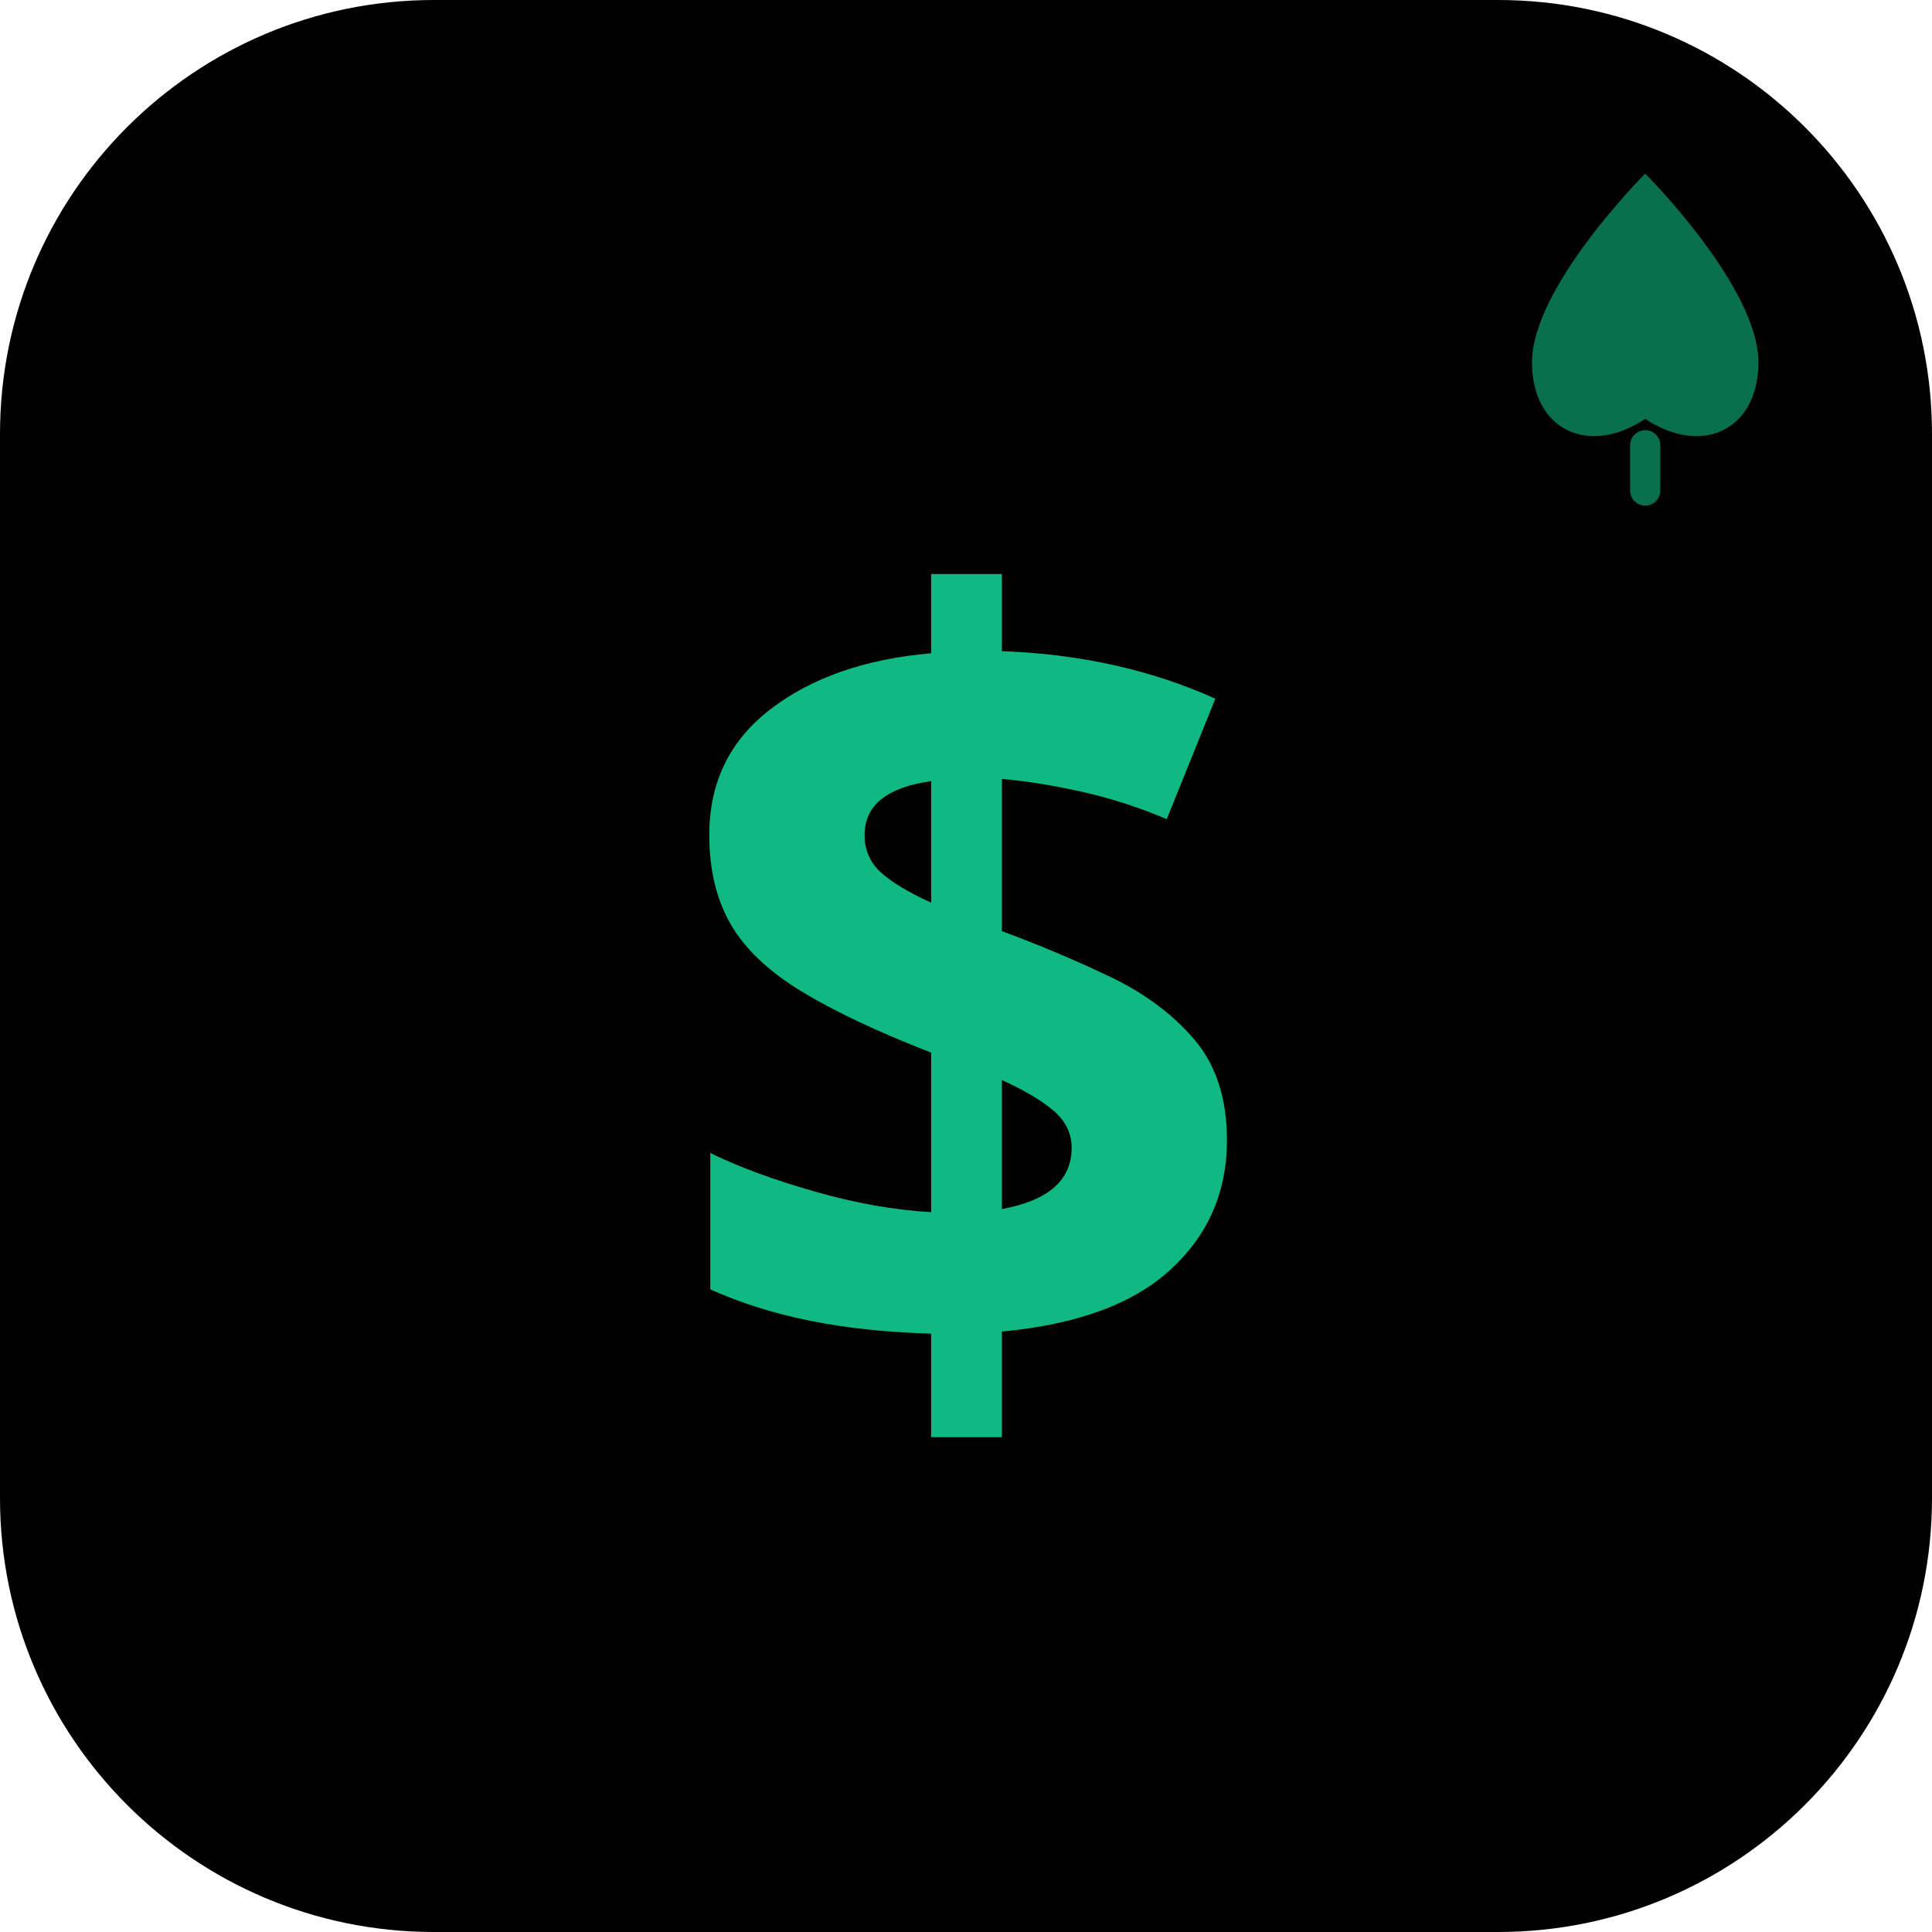
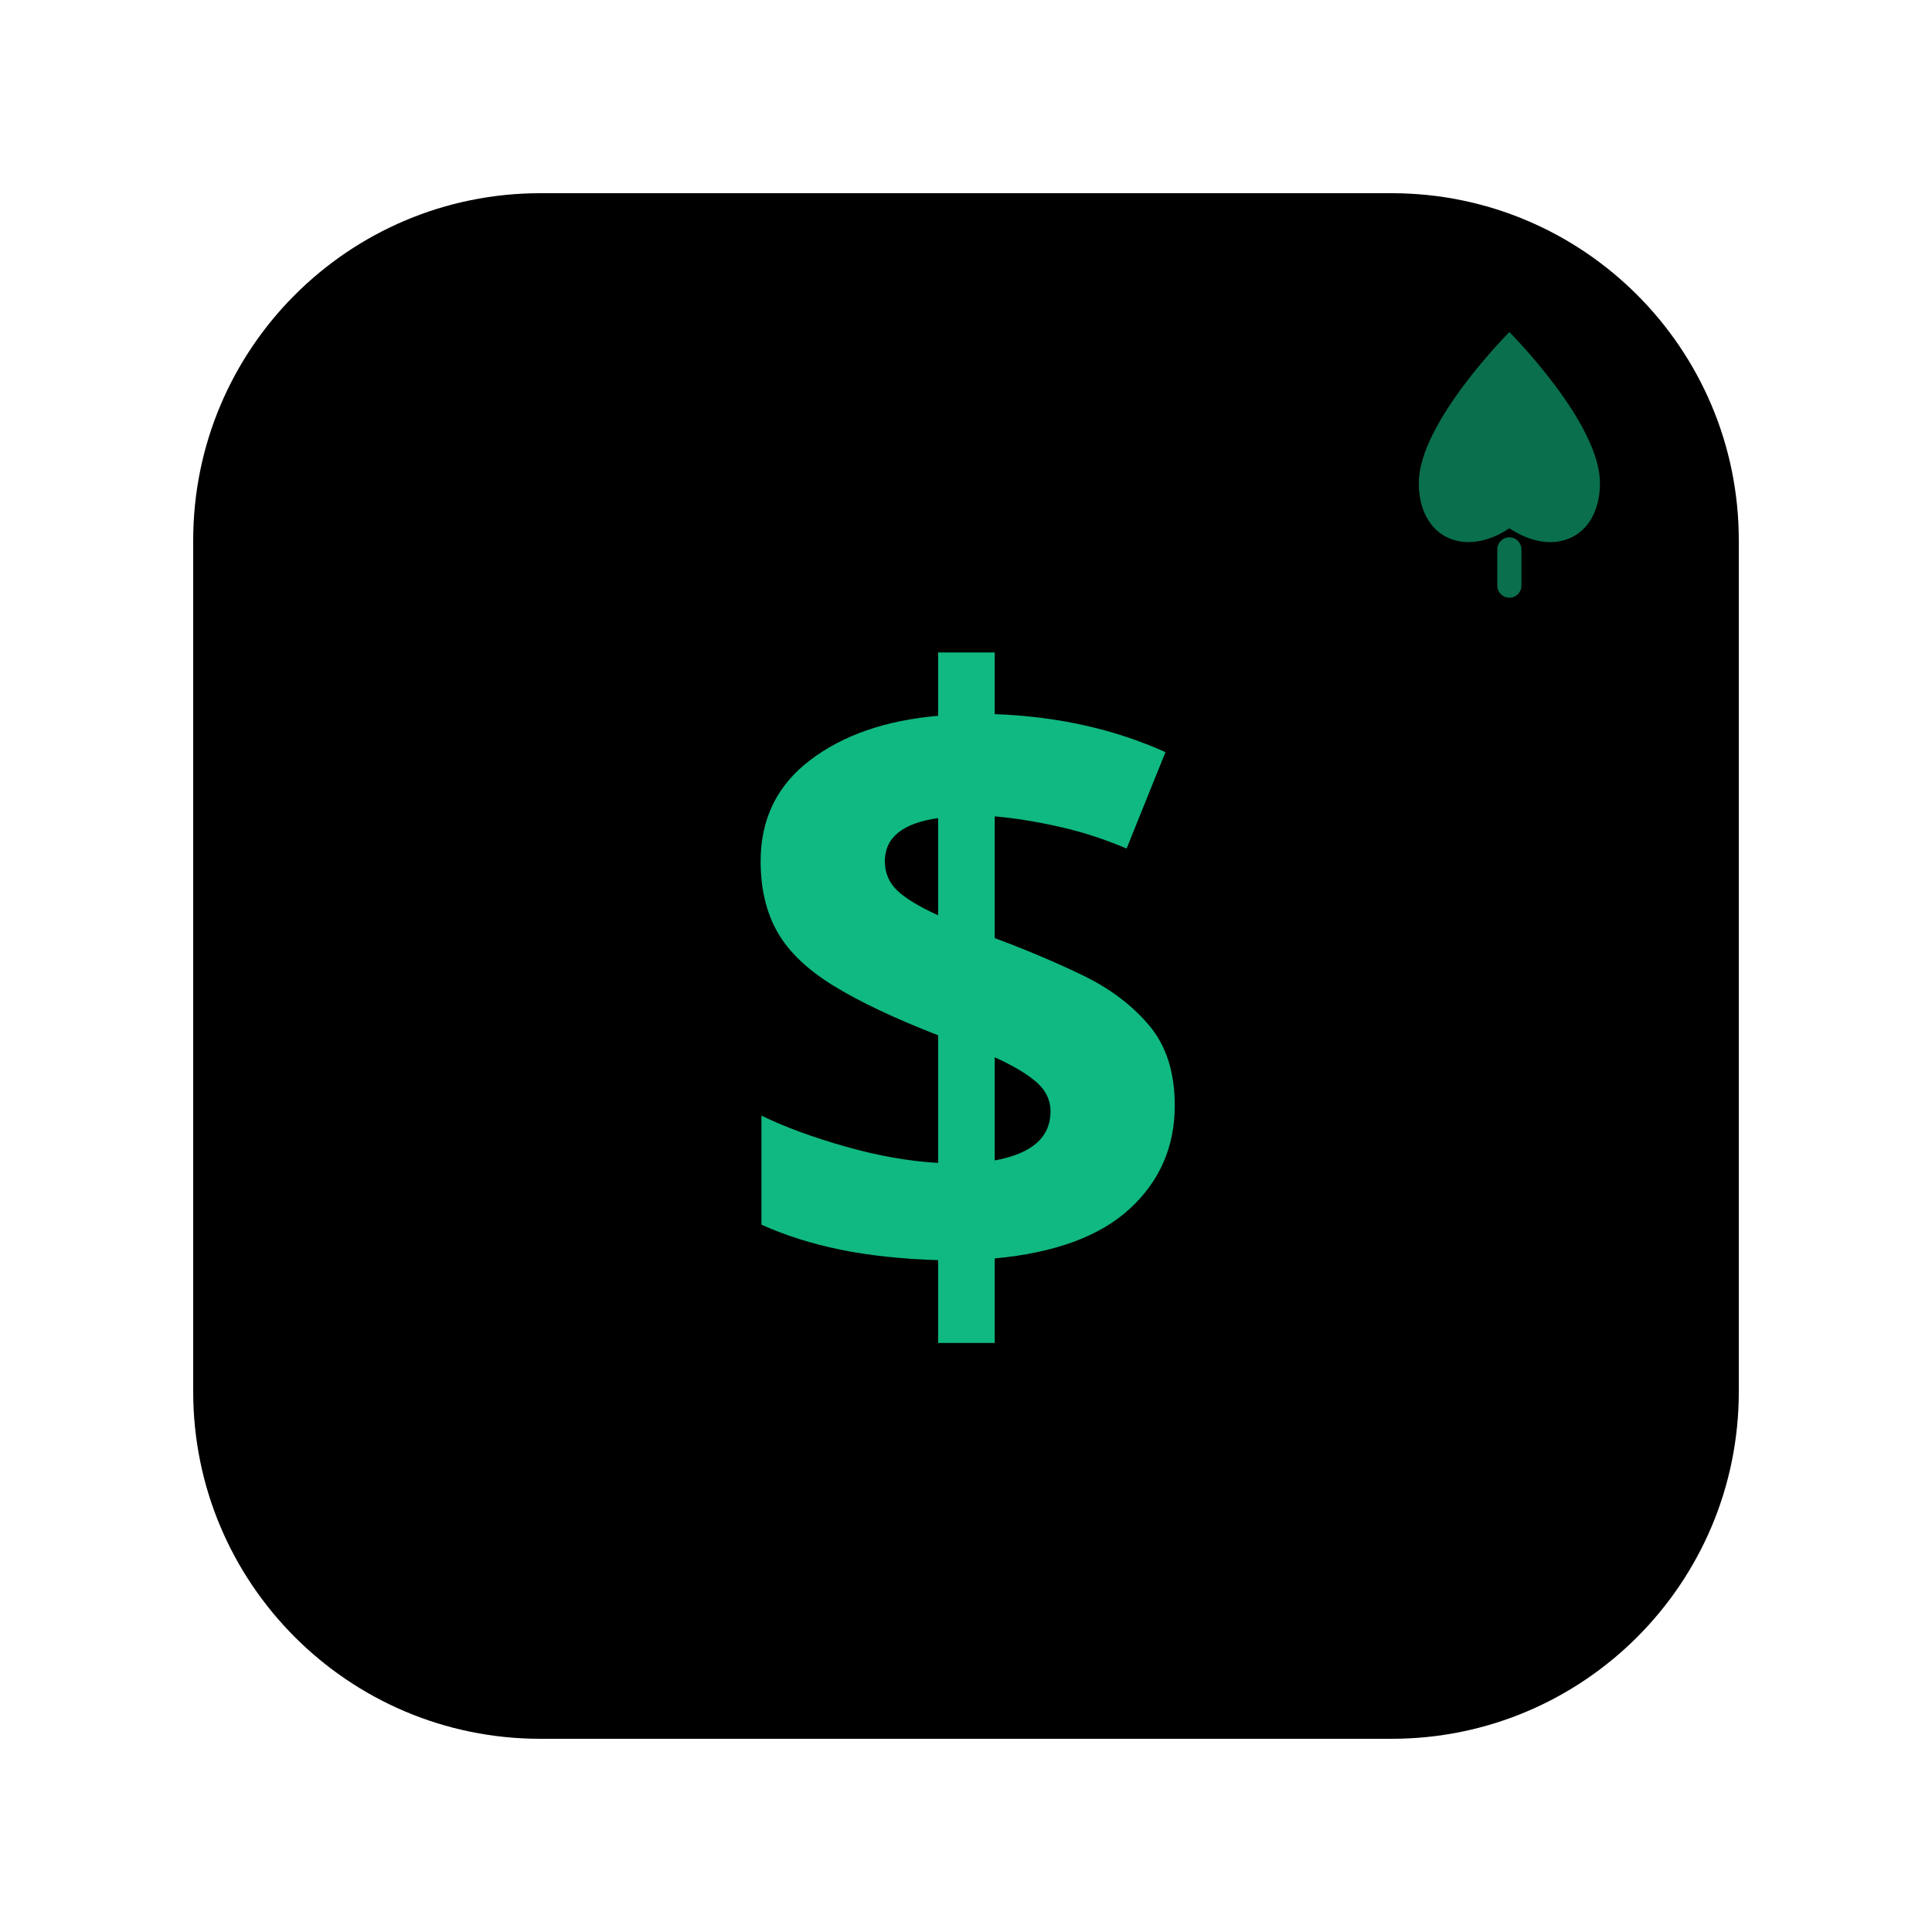
<svg xmlns="http://www.w3.org/2000/svg" viewBox="0 0 512 512">
-   <rect width="512" height="512" rx="115" fill="#000000" />
-   <text x="256" y="256" text-anchor="middle" dominant-baseline="central" font-family="system-ui, sans-serif" font-size="280" font-weight="bold" fill="#10b981">$</text>
-   <path d="M436,46 C436,46 406,76 406,96 C406,114 421,121 436,111 C451,121 466,114 466,96 C466,76 436,46 436,46 Z" fill="#10b981" opacity="0.6" />
-   <rect x="432" y="114" width="8" height="20" rx="4" fill="#10b981" opacity="0.6" />
+   <g transform="translate(51.2 51.2) scale(0.8)">
+     <rect width="512" height="512" rx="115" fill="#000000" />
+     <text x="256" y="256" text-anchor="middle" dominant-baseline="central" font-family="system-ui, sans-serif" font-size="280" font-weight="bold" fill="#10b981">$</text>
+     <path d="M436,46 C436,46 406,76 406,96 C406,114 421,121 436,111 C451,121 466,114 466,96 C466,76 436,46 436,46 Z" fill="#10b981" opacity="0.6" />
+     <rect x="432" y="114" width="8" height="20" rx="4" fill="#10b981" opacity="0.6" />
+   </g>
</svg>
